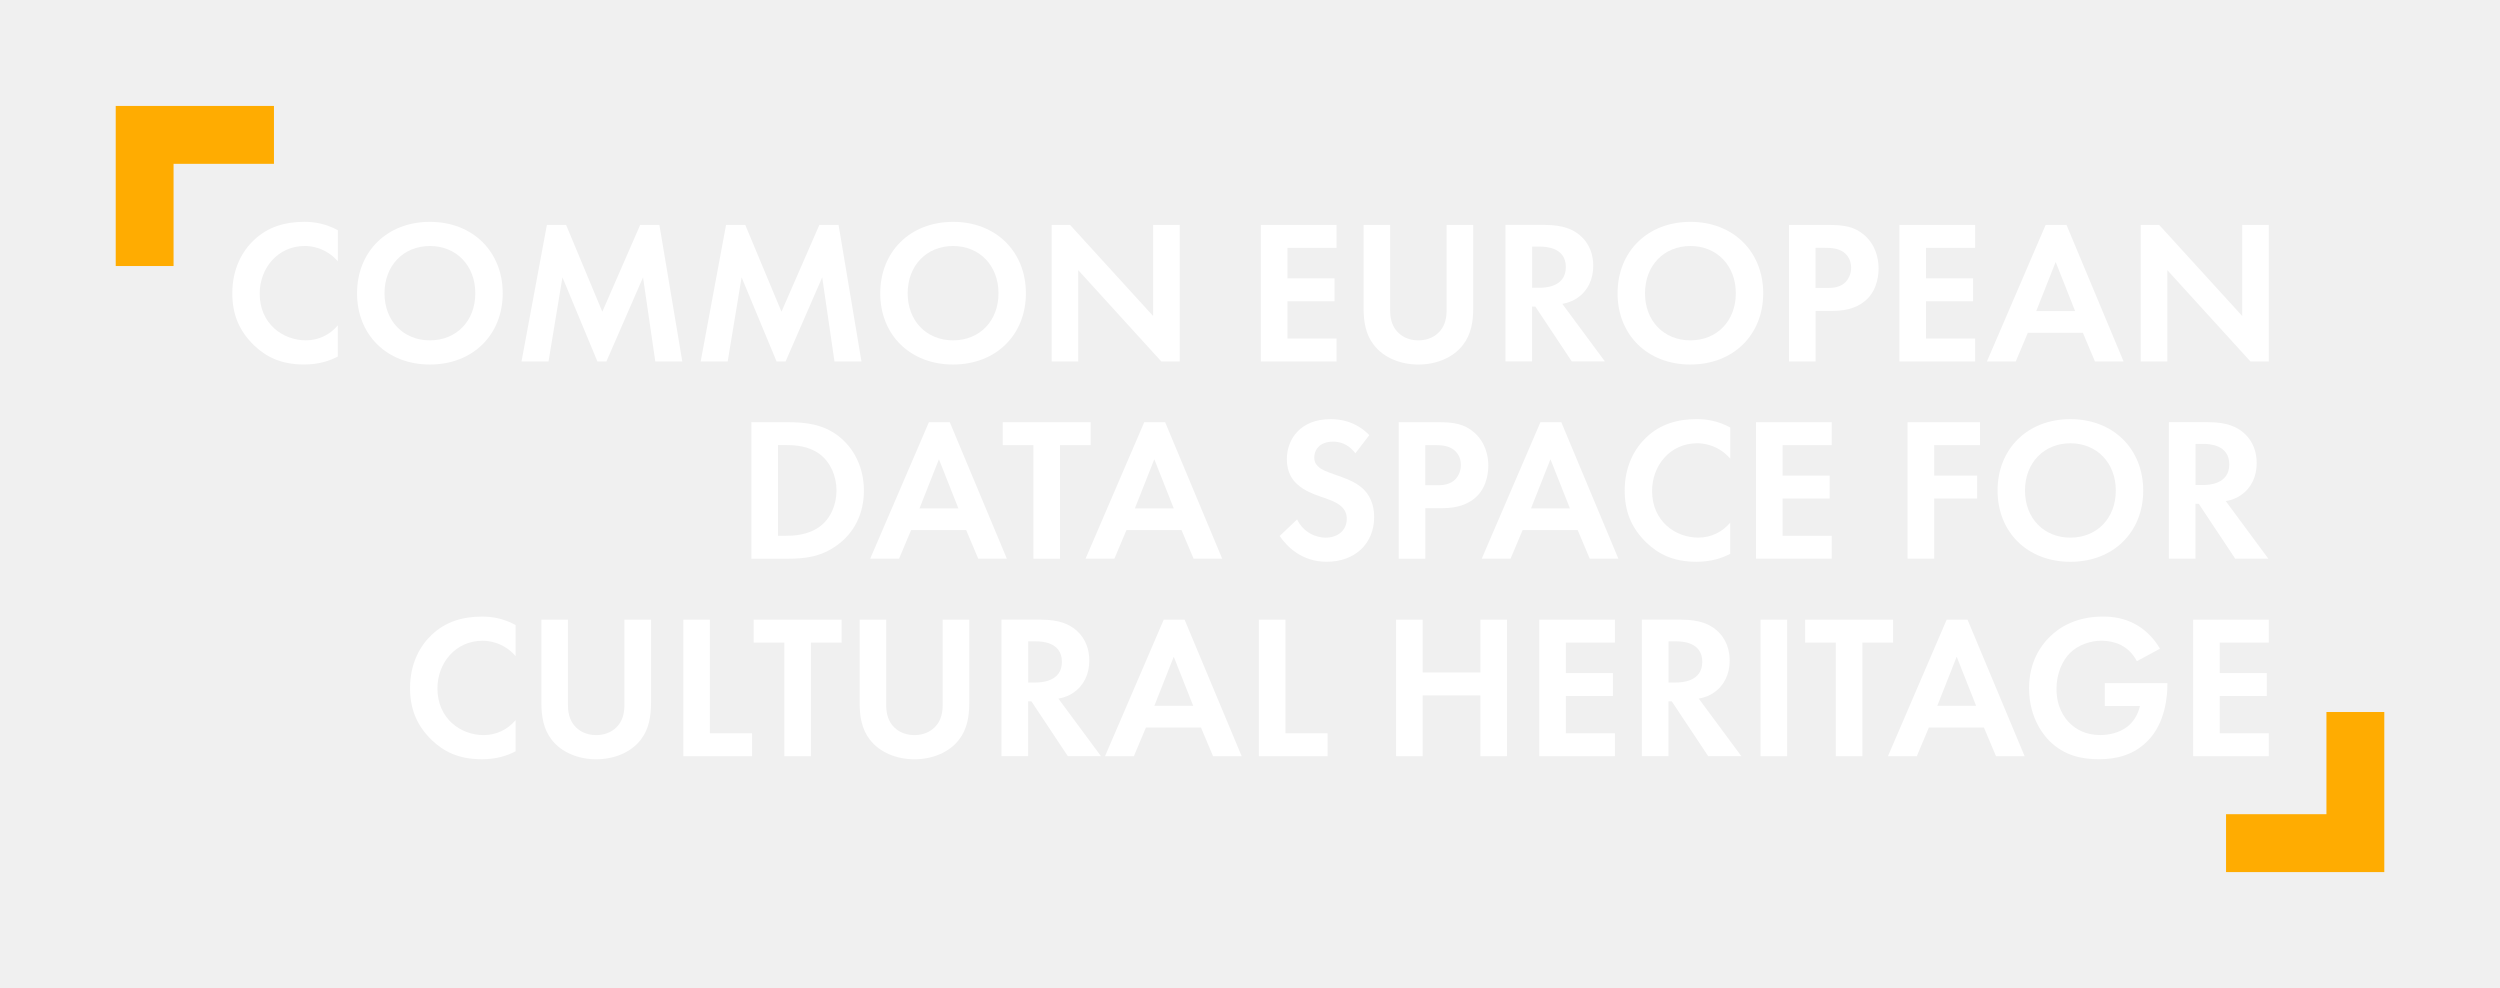
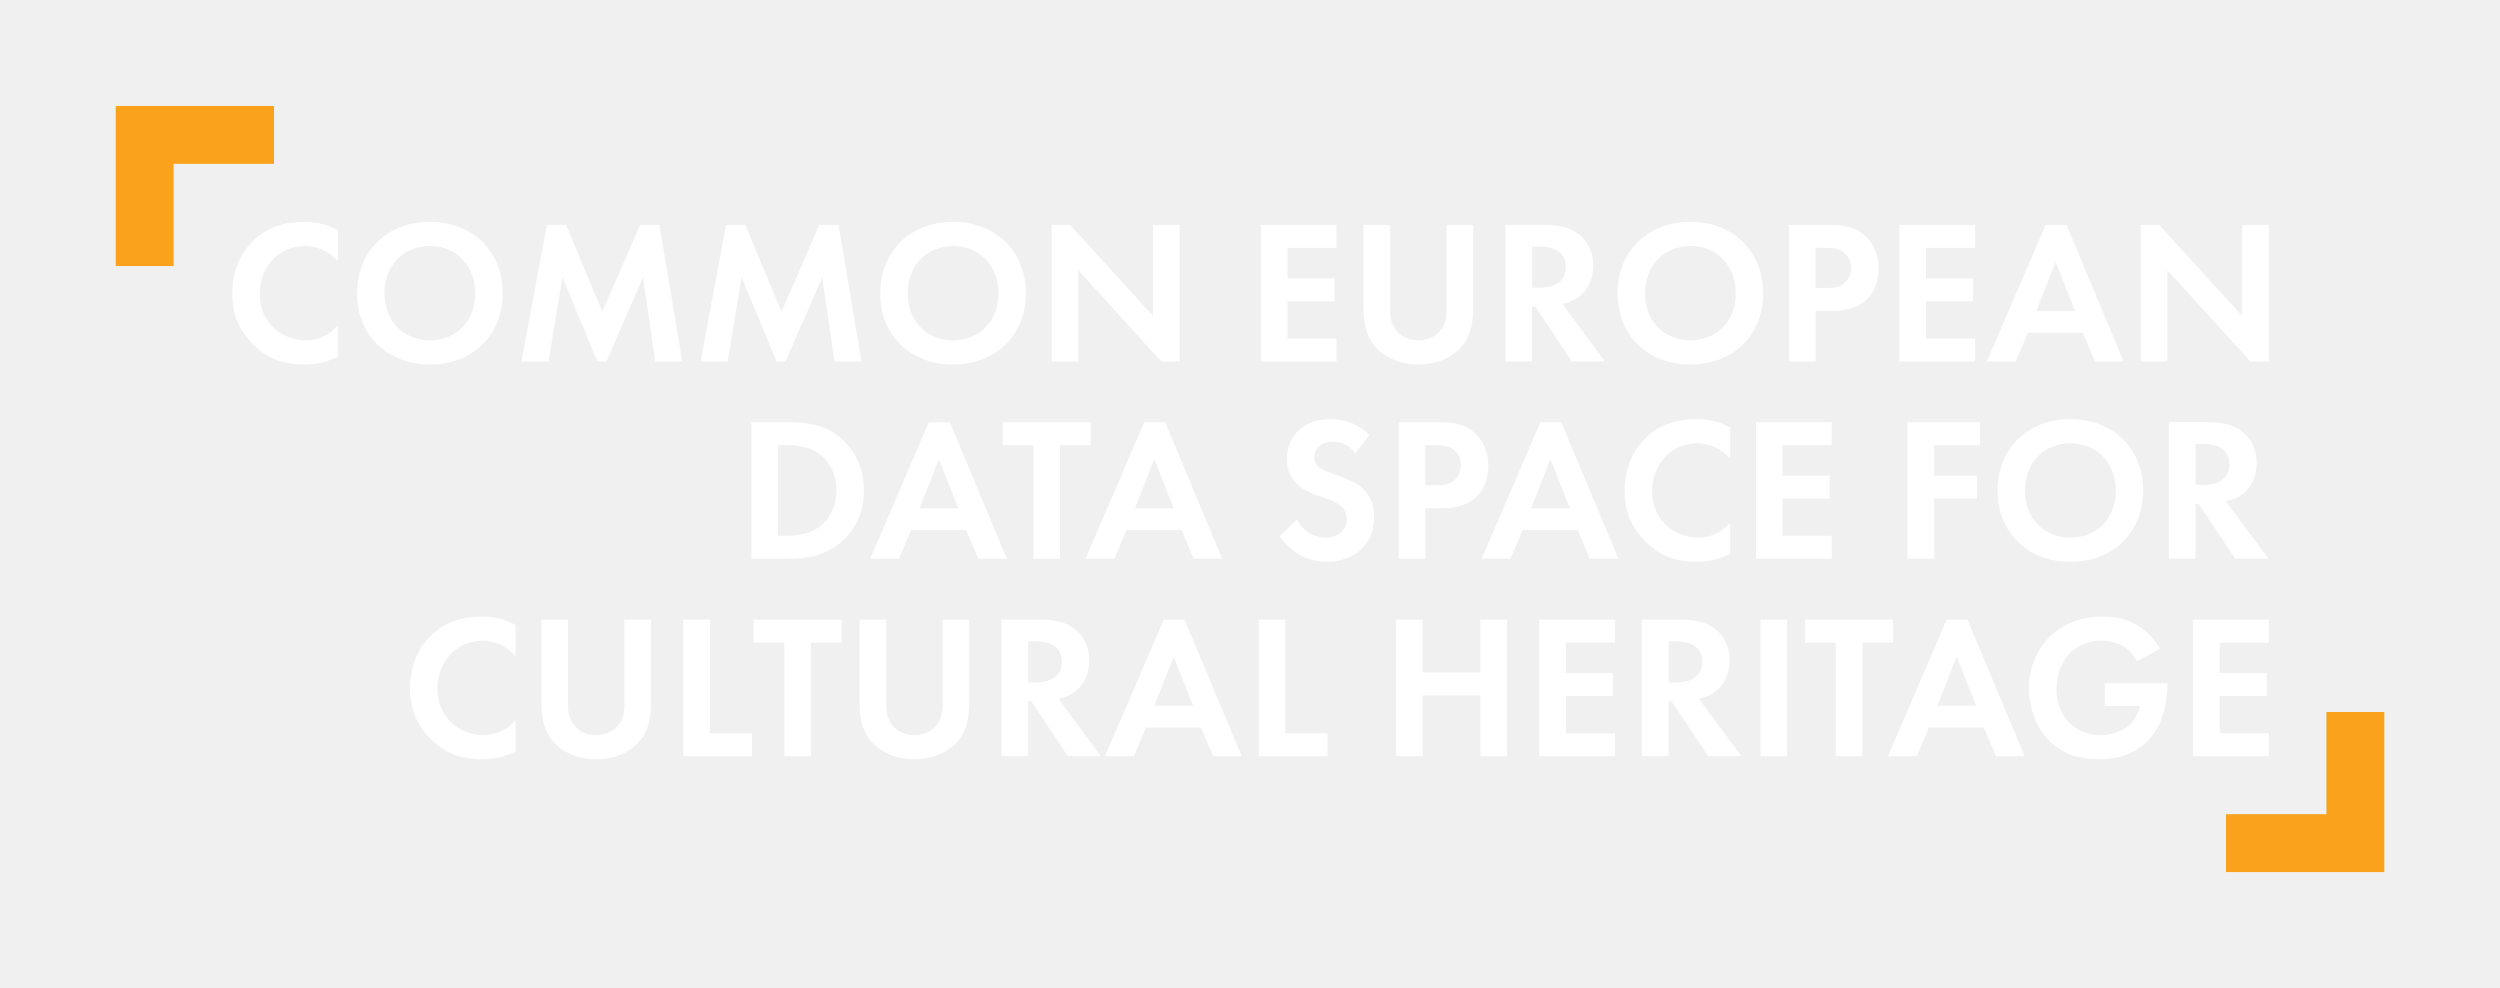
<svg xmlns="http://www.w3.org/2000/svg" width="162" height="64" viewBox="0 0 162 64" fill="none">
-   <g id="commoneuropeandataspaceforculturalheritage_landscape_b 2">
-     <g id="Group">
-       <path id="Vector" d="M21.895 23.102C21.364 23.381 20.662 23.619 19.707 23.619C18.156 23.619 17.215 23.09 16.472 22.386C15.451 21.405 15.053 20.304 15.053 19.003C15.053 17.398 15.715 16.245 16.472 15.543C17.359 14.707 18.459 14.374 19.72 14.374C20.343 14.374 21.085 14.48 21.893 14.918V16.934C21.084 16.006 20.076 15.939 19.758 15.939C17.981 15.939 16.828 17.398 16.828 19.029C16.828 20.992 18.34 22.053 19.824 22.053C20.646 22.053 21.375 21.695 21.891 21.085V23.101L21.895 23.102Z" fill="white" />
-       <path id="Vector_2" d="M32.576 19.005C32.576 21.698 30.641 23.621 27.856 23.621C25.072 23.621 23.137 21.698 23.137 19.005C23.137 16.312 25.072 14.376 27.856 14.376C30.641 14.376 32.576 16.312 32.576 19.005ZM30.8 19.005C30.8 17.215 29.58 15.941 27.858 15.941C26.136 15.941 24.916 17.215 24.916 19.005C24.916 20.795 26.136 22.055 27.858 22.055C29.58 22.055 30.8 20.795 30.8 19.005Z" fill="white" />
-       <path id="Vector_3" d="M35.438 14.576H36.684L39.03 20.199L41.483 14.576H42.729L44.213 23.423H42.463L41.669 17.971L39.295 23.423H38.712L36.446 17.971L35.544 23.423H33.794L35.438 14.576Z" fill="white" />
-       <path id="Vector_4" d="M47.048 14.576H48.294L50.64 20.199L53.093 14.576H54.339L55.823 23.423H54.074L53.279 17.971L50.906 23.423H50.322L48.056 17.971L47.154 23.423H45.404L47.048 14.576Z" fill="white" />
-       <path id="Vector_5" d="M66.478 19.005C66.478 21.698 64.543 23.621 61.759 23.621C58.975 23.621 57.04 21.698 57.04 19.005C57.04 16.312 58.975 14.376 61.759 14.376C64.543 14.376 66.478 16.312 66.478 19.005ZM64.702 19.005C64.702 17.215 63.482 15.941 61.759 15.941C60.037 15.941 58.817 17.215 58.817 19.005C58.817 20.795 60.037 22.055 61.759 22.055C63.482 22.055 64.702 20.795 64.702 19.005Z" fill="white" />
-       <path id="Vector_6" d="M68.147 23.421V14.575H69.34L74.721 20.477V14.575H76.445V23.421H75.252L69.869 17.506V23.421H68.145H68.147Z" fill="white" />
-       <path id="Vector_7" d="M86.609 16.061H83.428V18.037H86.478V19.522H83.428V21.936H86.609V23.421H81.704V14.575H86.609V16.059V16.061Z" fill="white" />
-       <path id="Vector_8" d="M90.081 14.576V20.133C90.081 20.81 90.306 21.221 90.505 21.447C90.756 21.752 91.221 22.056 91.91 22.056C92.6 22.056 93.064 21.751 93.316 21.447C93.514 21.221 93.74 20.81 93.74 20.133V14.576H95.464V19.987C95.464 20.823 95.331 21.672 94.802 22.349C94.165 23.184 93.052 23.623 91.912 23.623C90.772 23.623 89.659 23.186 89.022 22.349C88.491 21.672 88.36 20.824 88.36 19.987V14.576H90.084H90.081Z" fill="white" />
-       <path id="Vector_9" d="M100.114 14.576C101.335 14.576 101.957 14.895 102.368 15.239C103.044 15.808 103.242 16.565 103.242 17.227C103.242 18.09 102.897 18.845 102.208 19.309C101.982 19.467 101.664 19.615 101.24 19.693L103.997 23.419H101.85L99.489 19.866H99.276V23.419H97.552V14.573H100.111L100.114 14.576ZM99.28 18.647H99.771C100.102 18.647 101.467 18.607 101.467 17.307C101.467 16.008 100.114 15.981 99.798 15.981H99.281V18.647H99.28Z" fill="white" />
-       <path id="Vector_10" d="M114.256 19.005C114.256 21.698 112.321 23.621 109.537 23.621C106.753 23.621 104.818 21.698 104.818 19.005C104.818 16.312 106.753 14.376 109.537 14.376C112.321 14.376 114.256 16.312 114.256 19.005ZM112.481 19.005C112.481 17.215 111.261 15.941 109.538 15.941C107.816 15.941 106.596 17.215 106.596 19.005C106.596 20.795 107.816 22.055 109.538 22.055C111.261 22.055 112.481 20.795 112.481 19.005Z" fill="white" />
-       <path id="Vector_11" d="M118.497 14.576C119.492 14.576 120.181 14.682 120.83 15.253C121.547 15.89 121.732 16.752 121.732 17.389C121.732 17.733 121.68 18.688 121.003 19.365C120.512 19.856 119.783 20.147 118.763 20.147H117.65V23.423H115.926V14.576H118.497ZM117.648 18.659H118.35C118.681 18.659 119.105 18.659 119.477 18.381C119.796 18.13 119.954 17.731 119.954 17.346C119.954 16.855 119.716 16.523 119.463 16.338C119.105 16.085 118.654 16.059 118.243 16.059H117.646V18.659H117.648Z" fill="white" />
-       <path id="Vector_12" d="M127.987 16.061H124.806V18.037H127.856V19.522H124.806V21.936H127.987V23.421H123.082V14.575H127.987V16.059V16.061Z" fill="white" />
-       <path id="Vector_13" d="M134.97 21.565H131.404L130.622 23.421H128.753L132.557 14.575H133.909L137.607 23.421H135.752L134.97 21.565ZM134.467 20.159L133.207 16.976L131.948 20.159H134.467Z" fill="white" />
-       <path id="Vector_14" d="M138.721 23.421V14.575H139.914L145.295 20.477V14.575H147.019V23.421H145.826L140.443 17.506V23.421H138.719H138.721Z" fill="white" />
-     </g>
-     <g id="Group_2">
-       <path id="Vector_15" d="M50.997 27.358C52.23 27.358 53.303 27.491 54.285 28.221C55.358 29.03 55.981 30.317 55.981 31.789C55.981 33.261 55.372 34.534 54.205 35.357C53.17 36.086 52.203 36.206 50.969 36.206H48.689V27.36H50.995L50.997 27.358ZM50.413 34.718H50.944C51.38 34.718 52.335 34.691 53.105 34.134C53.806 33.63 54.205 32.728 54.205 31.787C54.205 30.846 53.821 29.957 53.117 29.426C52.402 28.894 51.526 28.842 50.944 28.842H50.413V34.717V34.718Z" fill="white" />
-       <path id="Vector_16" d="M62.607 34.347H59.041L58.259 36.203H56.389L60.194 27.357H61.545L65.244 36.203H63.389L62.607 34.347ZM62.103 32.943L60.843 29.76L59.584 32.943H62.103Z" fill="white" />
-       <path id="Vector_17" d="M68.689 28.843V36.205H66.965V28.843H64.977V27.358H70.676V28.843H68.689Z" fill="white" />
-       <path id="Vector_18" d="M76.561 34.347H72.995L72.213 36.203H70.344L74.148 27.357H75.5L79.198 36.203H77.344L76.561 34.347ZM76.059 32.943L74.799 29.76L73.541 32.943H76.059Z" fill="white" />
-       <path id="Vector_19" d="M87.828 29.375C87.311 28.685 86.7 28.619 86.384 28.619C85.456 28.619 85.163 29.203 85.163 29.655C85.163 29.867 85.229 30.066 85.442 30.251C85.654 30.45 85.945 30.557 86.502 30.755C87.191 30.994 87.841 31.232 88.291 31.643C88.69 32.002 89.046 32.599 89.046 33.499C89.046 35.224 87.801 36.403 85.971 36.403C84.34 36.403 83.387 35.408 82.923 34.733L84.05 33.659C84.474 34.522 85.283 34.84 85.906 34.84C86.688 34.84 87.271 34.363 87.271 33.619C87.271 33.301 87.166 33.05 86.926 32.824C86.595 32.519 86.064 32.347 85.56 32.175C85.096 32.016 84.54 31.803 84.089 31.405C83.798 31.154 83.387 30.663 83.387 29.76C83.387 28.461 84.262 27.16 86.224 27.16C86.78 27.16 87.828 27.266 88.73 28.195L87.828 29.376V29.375Z" fill="white" />
-       <path id="Vector_20" d="M93.207 27.358C94.202 27.358 94.891 27.464 95.541 28.035C96.257 28.672 96.443 29.534 96.443 30.171C96.443 30.515 96.39 31.47 95.713 32.147C95.222 32.638 94.493 32.93 93.473 32.93H92.36V36.205H90.636V27.358H93.207ZM92.36 31.443H93.062C93.393 31.443 93.817 31.443 94.189 31.165C94.508 30.914 94.666 30.515 94.666 30.13C94.666 29.638 94.428 29.307 94.175 29.122C93.817 28.869 93.366 28.843 92.955 28.843H92.358V31.443H92.36Z" fill="white" />
-       <path id="Vector_21" d="M102.233 34.347H98.667L97.885 36.203H96.016L99.82 27.357H101.171L104.87 36.203H103.015L102.233 34.347ZM101.73 32.943L100.469 29.76L99.211 32.943H101.73Z" fill="white" />
-       <path id="Vector_22" d="M112.121 35.886C111.59 36.165 110.888 36.403 109.933 36.403C108.382 36.403 107.442 35.874 106.698 35.17C105.678 34.189 105.28 33.088 105.28 31.787C105.28 30.182 105.942 29.029 106.698 28.326C107.586 27.491 108.686 27.158 109.946 27.158C110.57 27.158 111.312 27.264 112.12 27.702V29.718C111.31 28.79 110.303 28.723 109.985 28.723C108.208 28.723 107.055 30.182 107.055 31.813C107.055 33.776 108.566 34.837 110.05 34.837C110.872 34.837 111.601 34.478 112.118 33.869V35.885L112.121 35.886Z" fill="white" />
-       <path id="Vector_23" d="M118.694 28.843H115.513V30.819H118.563V32.304H115.513V34.718H118.694V36.203H113.789V27.357H118.694V28.842V28.843Z" fill="white" />
-       <path id="Vector_24" d="M128.303 28.843H125.334V30.819H128.118V32.304H125.334V36.203H123.61V27.357H128.302V28.842L128.303 28.843Z" fill="white" />
-       <path id="Vector_25" d="M138.88 31.789C138.88 34.482 136.945 36.405 134.161 36.405C131.377 36.405 129.442 34.482 129.442 31.789C129.442 29.096 131.377 27.16 134.161 27.16C136.945 27.16 138.88 29.096 138.88 31.789ZM137.104 31.789C137.104 29.999 135.884 28.725 134.161 28.725C132.439 28.725 131.219 29.999 131.219 31.789C131.219 33.579 132.439 34.839 134.161 34.839C135.884 34.839 137.104 33.579 137.104 31.789Z" fill="white" />
-       <path id="Vector_26" d="M143.106 27.358C144.326 27.358 144.948 27.677 145.359 28.021C146.035 28.59 146.234 29.347 146.234 30.01C146.234 30.872 145.888 31.627 145.199 32.091C144.973 32.25 144.655 32.397 144.231 32.475L146.988 36.202H144.841L142.48 32.648H142.268V36.202H140.544V27.355H143.102L143.106 27.358ZM142.271 31.43H142.762C143.093 31.43 144.458 31.39 144.458 30.091C144.458 28.792 143.106 28.765 142.789 28.765H142.272V31.43H142.271Z" fill="white" />
-     </g>
-     <g id="Group_3">
-       <path id="Vector_27" d="M33.412 48.683C32.881 48.962 32.179 49.2 31.224 49.2C29.673 49.2 28.733 48.67 27.989 47.967C26.969 46.986 26.571 45.885 26.571 44.584C26.571 42.979 27.233 41.826 27.989 41.123C28.877 40.288 29.977 39.955 31.237 39.955C31.861 39.955 32.603 40.061 33.41 40.499V42.515C32.601 41.587 31.594 41.52 31.275 41.52C29.499 41.52 28.346 42.979 28.346 44.61C28.346 46.573 29.857 47.634 31.341 47.634C32.163 47.634 32.892 47.275 33.409 46.666V48.682L33.412 48.683Z" fill="white" />
-       <path id="Vector_28" d="M36.804 40.155V45.712C36.804 46.389 37.029 46.8 37.228 47.026C37.479 47.331 37.944 47.635 38.633 47.635C39.323 47.635 39.786 47.33 40.039 47.026C40.237 46.8 40.463 46.389 40.463 45.712V40.155H42.187V45.566C42.187 46.402 42.054 47.251 41.525 47.928C40.888 48.763 39.775 49.202 38.635 49.202C37.495 49.202 36.382 48.765 35.745 47.928C35.214 47.251 35.083 46.403 35.083 45.566V40.155H36.807H36.804Z" fill="white" />
-       <path id="Vector_29" d="M46.001 40.155V47.515H48.732V49H44.279V40.154H46.002L46.001 40.155Z" fill="white" />
-       <path id="Vector_30" d="M52.55 41.64V49.002H50.826V41.64H48.838V40.155H54.537V41.64H52.55Z" fill="white" />
-       <path id="Vector_31" d="M57.425 40.155V45.712C57.425 46.389 57.651 46.8 57.849 47.026C58.1 47.331 58.566 47.635 59.255 47.635C59.944 47.635 60.408 47.33 60.661 47.026C60.859 46.8 61.084 46.389 61.084 45.712V40.155H62.808V45.566C62.808 46.402 62.676 47.251 62.146 47.928C61.51 48.763 60.397 49.202 59.257 49.202C58.116 49.202 57.003 48.765 56.367 47.928C55.836 47.251 55.705 46.403 55.705 45.566V40.155H57.429H57.425Z" fill="white" />
-       <path id="Vector_32" d="M67.459 40.155C68.679 40.155 69.301 40.474 69.712 40.818C70.388 41.387 70.587 42.144 70.587 42.806C70.587 43.669 70.241 44.424 69.552 44.888C69.327 45.047 69.008 45.194 68.585 45.272L71.342 48.998H69.194L66.834 45.445H66.621V48.998H64.897V40.152H67.456L67.459 40.155ZM66.624 44.226H67.115C67.446 44.226 68.812 44.186 68.812 42.886C68.812 41.587 67.459 41.56 67.142 41.56H66.626V44.226H66.624Z" fill="white" />
-       <path id="Vector_33" d="M77.823 47.144H74.257L73.475 49H71.606L75.41 40.154H76.761L80.46 49H78.605L77.823 47.144ZM77.319 45.738L76.059 42.555L74.801 45.738H77.319Z" fill="white" />
-       <path id="Vector_34" d="M83.296 40.155V47.515H86.027V49H81.573V40.154H83.297L83.296 40.155Z" fill="white" />
-       <path id="Vector_35" d="M92.189 43.576H95.928V40.154H97.652V49H95.928V45.061H92.189V49H90.465V40.154H92.189V43.576Z" fill="white" />
-       <path id="Vector_36" d="M104.648 41.64H101.467V43.616H104.517V45.101H101.467V47.515H104.648V49H99.743V40.154H104.648V41.638V41.64Z" fill="white" />
-       <path id="Vector_37" d="M108.955 40.155C110.175 40.155 110.797 40.474 111.208 40.818C111.884 41.387 112.083 42.144 112.083 42.806C112.083 43.669 111.737 44.424 111.048 44.888C110.823 45.047 110.504 45.194 110.081 45.272L112.838 48.998H110.69L108.329 45.445H108.117V48.998H106.393V40.152H108.952L108.955 40.155ZM108.12 44.226H108.611C108.942 44.226 110.308 44.186 110.308 42.886C110.308 41.587 108.955 41.56 108.638 41.56H108.122V44.226H108.12Z" fill="white" />
-       <path id="Vector_38" d="M115.806 40.155V49.002H114.082V40.155H115.806Z" fill="white" />
-       <path id="Vector_39" d="M120.683 41.64V49.002H118.959V41.64H116.971V40.155H122.671V41.64H120.683Z" fill="white" />
-       <path id="Vector_40" d="M128.558 47.144H124.991L124.209 49H122.34L126.144 40.154H127.496L131.195 49H129.34L128.558 47.144ZM128.054 45.738L126.794 42.555L125.535 45.738H128.054Z" fill="white" />
-       <path id="Vector_41" d="M136.389 44.266H140.446V44.371C140.446 44.968 140.366 46.824 139.148 48.032C138.233 48.947 137.105 49.198 136.005 49.198C134.905 49.198 133.765 48.973 132.797 48.005C132.492 47.699 131.484 46.586 131.484 44.597C131.484 42.886 132.253 41.838 132.783 41.307C133.445 40.63 134.559 39.954 136.269 39.954C136.931 39.954 137.635 40.059 138.311 40.418C138.88 40.709 139.504 41.24 139.968 42.035L138.469 42.845C138.164 42.248 137.715 41.942 137.435 41.797C137.064 41.611 136.6 41.518 136.189 41.518C135.487 41.518 134.691 41.77 134.148 42.301C133.645 42.792 133.261 43.64 133.261 44.635C133.261 45.816 133.765 46.518 134.136 46.877C134.534 47.261 135.156 47.632 136.098 47.632C136.682 47.632 137.344 47.474 137.835 47.102C138.18 46.837 138.524 46.386 138.669 45.749H136.389V44.264V44.266Z" fill="white" />
-       <path id="Vector_42" d="M147.019 41.64H143.838V43.616H146.888V45.101H143.838V47.515H147.019V49H142.114V40.154H147.019V41.638V41.64Z" fill="white" />
-     </g>
-     <path id="Vector_43" d="M7.499 17.238V6.865H17.753V10.616H11.247V17.238H7.499Z" fill="#FFAC01" />
-     <path id="Vector_44" d="M154.503 46.138V56.511H144.247V52.76H150.753V46.138H154.503Z" fill="#FFAC01" />
-   </g>
+   <path d="M21.894 23.102C21.363 23.381 20.661 23.619 19.706 23.619C18.155 23.619 17.215 23.09 16.471 22.386C15.451 21.405 15.053 20.304 15.053 19.003C15.053 17.398 15.715 16.245 16.471 15.542C17.359 14.707 18.459 14.374 19.719 14.374C20.343 14.374 21.085 14.48 21.892 14.918V16.934C21.083 16.006 20.076 15.939 19.758 15.939C17.981 15.939 16.828 17.398 16.828 19.029C16.828 20.992 18.339 22.053 19.823 22.053C20.645 22.053 21.374 21.694 21.891 21.085V23.101L21.894 23.102Z" fill="white" />
+   <path d="M32.575 19.005C32.575 21.698 30.64 23.621 27.856 23.621C25.072 23.621 23.137 21.698 23.137 19.005C23.137 16.312 25.072 14.376 27.856 14.376C30.64 14.376 32.575 16.312 32.575 19.005ZM30.8 19.005C30.8 17.214 29.58 15.941 27.858 15.941C26.135 15.941 24.915 17.214 24.915 19.005C24.915 20.795 26.135 22.054 27.858 22.054C29.58 22.054 30.8 20.795 30.8 19.005Z" fill="white" />
+   <path d="M35.437 14.576H36.683L39.029 20.198L41.482 14.576H42.728L44.212 23.422H42.462L41.667 17.971L39.294 23.422H38.711L36.444 17.971L35.542 23.422H33.793L35.437 14.576Z" fill="white" />
+   <path d="M47.048 14.576H48.294L50.64 20.198L53.093 14.576H54.339L55.823 23.422H54.074L53.279 17.971L50.906 23.422H50.322L48.056 17.971L47.154 23.422H45.404L47.048 14.576Z" fill="white" />
+   <path d="M66.478 19.005C66.478 21.698 64.543 23.621 61.758 23.621C58.974 23.621 57.039 21.698 57.039 19.005C57.039 16.312 58.974 14.376 61.758 14.376C64.543 14.376 66.478 16.312 66.478 19.005ZM64.701 19.005C64.701 17.214 63.481 15.941 61.758 15.941C60.036 15.941 58.816 17.214 58.816 19.005C58.816 20.795 60.036 22.054 61.758 22.054C63.481 22.054 64.701 20.795 64.701 19.005Z" fill="white" />
+   <path d="M68.146 23.421V14.574H69.339L74.72 20.477V14.574H76.444V23.421H75.251L69.868 17.506V23.421H68.144H68.146Z" fill="white" />
+   <path d="M86.608 16.061H83.427V18.037H86.477V19.522H83.427V21.936H86.608V23.421H81.703V14.574H86.608V16.059V16.061Z" fill="white" />
+   <path d="M90.08 14.576V20.133C90.08 20.81 90.306 21.221 90.504 21.446C90.755 21.752 91.22 22.056 91.91 22.056C92.599 22.056 93.063 21.75 93.315 21.446C93.514 21.221 93.739 20.81 93.739 20.133V14.576H95.463V19.987C95.463 20.822 95.33 21.672 94.801 22.349C94.164 23.184 93.051 23.622 91.911 23.622C90.771 23.622 89.658 23.186 89.021 22.349C88.49 21.672 88.359 20.824 88.359 19.987V14.576H90.083H90.08Z" fill="white" />
+   <path d="M100.115 14.576C101.335 14.576 101.957 14.894 102.368 15.238C103.044 15.808 103.243 16.565 103.243 17.227C103.243 18.09 102.897 18.845 102.208 19.309C101.983 19.467 101.664 19.614 101.24 19.693L103.997 23.419H101.85L99.489 19.866H99.277V23.419H97.553V14.573H100.111L100.115 14.576ZM99.28 18.646H99.771C100.102 18.646 101.468 18.606 101.468 17.307C101.468 16.008 100.115 15.981 99.798 15.981H99.281V18.646H99.28Z" fill="white" />
+   <path d="M114.255 19.005C114.255 21.698 112.32 23.621 109.536 23.621C106.751 23.621 104.816 21.698 104.816 19.005C104.816 16.312 106.751 14.376 109.536 14.376C112.32 14.376 114.255 16.312 114.255 19.005ZM112.48 19.005C112.48 17.214 111.26 15.941 109.537 15.941C107.815 15.941 106.595 17.214 106.595 19.005C106.595 20.795 107.815 22.054 109.537 22.054C111.26 22.054 112.48 20.795 112.48 19.005Z" fill="white" />
+   <path d="M118.497 14.576C119.492 14.576 120.181 14.682 120.831 15.253C121.547 15.89 121.732 16.752 121.732 17.389C121.732 17.733 121.68 18.688 121.003 19.365C120.512 19.856 119.783 20.147 118.763 20.147H117.65V23.422H115.926V14.576H118.497ZM117.648 18.659H118.35C118.681 18.659 119.105 18.659 119.478 18.381C119.796 18.13 119.954 17.731 119.954 17.346C119.954 16.854 119.716 16.523 119.463 16.338C119.105 16.085 118.654 16.059 118.243 16.059H117.647V18.659H117.648Z" fill="white" />
+   <path d="M127.987 16.061H124.806V18.037H127.856V19.522H124.806V21.936H127.987V23.421H123.082V14.574H127.987V16.059V16.061Z" fill="white" />
+   <path d="M134.97 21.565H131.403L130.621 23.421H128.752L132.556 14.574H133.908L137.607 23.421H135.752L134.97 21.565ZM134.466 20.158L133.206 16.976L131.947 20.158H134.466Z" fill="white" />
+   <path d="M138.72 23.421V14.574H139.913L145.295 20.477V14.574H147.019V23.421H145.826L140.443 17.506V23.421H138.719H138.72Z" fill="white" />
+   <path d="M50.997 27.358C52.23 27.358 53.303 27.491 54.285 28.221C55.358 29.03 55.982 30.317 55.982 31.789C55.982 33.261 55.373 34.534 54.205 35.357C53.17 36.086 52.203 36.206 50.97 36.206H48.69V27.36H50.995L50.997 27.358ZM50.413 34.718H50.944C51.381 34.718 52.336 34.691 53.105 34.134C53.807 33.63 54.205 32.728 54.205 31.787C54.205 30.846 53.821 29.957 53.118 29.426C52.403 28.894 51.526 28.842 50.944 28.842H50.413V34.717V34.718Z" fill="white" />
+   <path d="M62.606 34.347H59.04L58.258 36.203H56.389L60.193 27.357H61.544L65.243 36.203H63.388L62.606 34.347ZM62.103 32.942L60.842 29.76L59.584 32.942H62.103Z" fill="white" />
+   <path d="M68.688 28.843V36.205H66.964V28.843H64.977V27.358H70.676V28.843H68.688Z" fill="white" />
+   <path d="M76.561 34.347H72.995L72.213 36.203H70.344L74.148 27.357H75.5L79.198 36.203H77.343L76.561 34.347ZM76.059 32.942L74.799 29.76L73.54 32.942H76.059Z" fill="white" />
+   <path d="M87.829 29.374C87.312 28.685 86.701 28.619 86.385 28.619C85.457 28.619 85.164 29.203 85.164 29.654C85.164 29.867 85.23 30.066 85.443 30.251C85.655 30.45 85.946 30.557 86.503 30.755C87.192 30.994 87.841 31.232 88.292 31.643C88.691 32.002 89.047 32.598 89.047 33.499C89.047 35.224 87.801 36.403 85.972 36.403C84.341 36.403 83.388 35.408 82.924 34.733L84.051 33.659C84.475 34.522 85.284 34.84 85.906 34.84C86.688 34.84 87.272 34.363 87.272 33.619C87.272 33.301 87.166 33.05 86.927 32.824C86.596 32.518 86.065 32.347 85.561 32.174C85.097 32.016 84.541 31.803 84.09 31.405C83.799 31.154 83.388 30.662 83.388 29.76C83.388 28.461 84.262 27.16 86.225 27.16C86.781 27.16 87.829 27.266 88.731 28.195L87.829 29.376V29.374Z" fill="white" />
+   <path d="M93.208 27.358C94.203 27.358 94.892 27.464 95.541 28.035C96.258 28.672 96.443 29.534 96.443 30.171C96.443 30.515 96.391 31.47 95.714 32.147C95.223 32.638 94.494 32.93 93.474 32.93H92.361V36.205H90.637V27.358H93.208ZM92.361 31.443H93.063C93.394 31.443 93.817 31.443 94.19 31.165C94.508 30.914 94.667 30.515 94.667 30.13C94.667 29.638 94.428 29.307 94.176 29.122C93.817 28.869 93.367 28.843 92.956 28.843H92.359V31.443H92.361Z" fill="white" />
+   <path d="M102.233 34.347H98.667L97.885 36.203H96.016L99.82 27.357H101.171L104.87 36.203H103.015L102.233 34.347ZM101.73 32.942L100.469 29.76L99.211 32.942H101.73Z" fill="white" />
+   <path d="M112.121 35.886C111.59 36.165 110.888 36.403 109.933 36.403C108.382 36.403 107.441 35.874 106.698 35.17C105.677 34.189 105.279 33.088 105.279 31.787C105.279 30.182 105.941 29.029 106.698 28.326C107.585 27.491 108.686 27.158 109.946 27.158C110.569 27.158 111.311 27.264 112.119 27.702V29.718C111.31 28.79 110.302 28.723 109.984 28.723C108.207 28.723 107.054 30.182 107.054 31.813C107.054 33.776 108.566 34.837 110.05 34.837C110.872 34.837 111.601 34.478 112.117 33.869V35.885L112.121 35.886Z" fill="white" />
+   <path d="M118.694 28.843H115.513V30.819H118.563V32.304H115.513V34.718H118.694V36.203H113.789V27.357H118.694V28.842V28.843Z" fill="white" />
+   <path d="M128.303 28.843H125.333V30.819H128.118V32.304H125.333V36.203H123.609V27.357H128.301V28.842L128.303 28.843Z" fill="white" />
+   <path d="M138.88 31.789C138.88 34.482 136.945 36.405 134.161 36.405C131.376 36.405 129.441 34.482 129.441 31.789C129.441 29.096 131.376 27.16 134.161 27.16C136.945 27.16 138.88 29.096 138.88 31.789ZM137.103 31.789C137.103 29.998 135.883 28.725 134.161 28.725C132.438 28.725 131.218 29.998 131.218 31.789C131.218 33.579 132.438 34.838 134.161 34.838C135.883 34.838 137.103 33.579 137.103 31.789Z" fill="white" />
+   <path d="M143.107 27.358C144.327 27.358 144.949 27.677 145.36 28.021C146.037 28.59 146.235 29.347 146.235 30.01C146.235 30.872 145.889 31.627 145.2 32.091C144.975 32.25 144.656 32.397 144.233 32.475L146.99 36.202H144.842L142.482 32.648H142.269V36.202H140.545V27.355H143.104L143.107 27.358ZM142.272 31.43H142.763C143.094 31.43 144.46 31.39 144.46 30.091C144.46 28.792 143.107 28.765 142.79 28.765H142.274V31.43H142.272Z" fill="white" />
+   <path d="M33.412 48.683C32.881 48.962 32.179 49.2 31.224 49.2C29.673 49.2 28.732 48.671 27.989 47.967C26.968 46.986 26.57 45.885 26.57 44.584C26.57 42.979 27.232 41.826 27.989 41.123C28.876 40.288 29.977 39.955 31.237 39.955C31.86 39.955 32.602 40.061 33.41 40.499V42.515C32.601 41.587 31.593 41.52 31.275 41.52C29.498 41.52 28.345 42.979 28.345 44.61C28.345 46.573 29.857 47.634 31.341 47.634C32.163 47.634 32.892 47.275 33.408 46.666V48.682L33.412 48.683Z" fill="white" />
+   <path d="M36.803 40.155V45.712C36.803 46.389 37.028 46.8 37.227 47.026C37.478 47.331 37.943 47.635 38.632 47.635C39.322 47.635 39.785 47.33 40.038 47.026C40.236 46.8 40.462 46.389 40.462 45.712V40.155H42.186V45.566C42.186 46.402 42.053 47.251 41.524 47.928C40.887 48.763 39.774 49.202 38.634 49.202C37.494 49.202 36.381 48.765 35.744 47.928C35.213 47.251 35.082 46.403 35.082 45.566V40.155H36.806H36.803Z" fill="white" />
+   <path d="M46 40.155V47.515H48.731V49H44.277V40.154H46.001L46 40.155Z" fill="white" />
+   <path d="M52.55 41.64V49.002H50.826V41.64H48.838V40.155H54.537V41.64H52.55Z" fill="white" />
+   <path d="M57.424 40.155V45.712C57.424 46.389 57.649 46.8 57.848 47.026C58.099 47.331 58.564 47.635 59.253 47.635C59.943 47.635 60.406 47.33 60.659 47.026C60.857 46.8 61.083 46.389 61.083 45.712V40.155H62.807V45.566C62.807 46.402 62.674 47.251 62.145 47.928C61.508 48.763 60.395 49.202 59.255 49.202C58.115 49.202 57.002 48.765 56.365 47.928C55.834 47.251 55.703 46.403 55.703 45.566V40.155H57.427H57.424Z" fill="white" />
+   <path d="M67.459 40.155C68.679 40.155 69.301 40.474 69.712 40.818C70.388 41.387 70.587 42.144 70.587 42.806C70.587 43.669 70.241 44.424 69.552 44.888C69.326 45.046 69.008 45.194 68.584 45.272L71.341 48.998H69.194L66.833 45.445H66.621V48.998H64.897V40.152H67.455L67.459 40.155ZM66.624 44.226H67.115C67.446 44.226 68.811 44.186 68.811 42.886C68.811 41.587 67.459 41.56 67.142 41.56H66.625V44.226H66.624Z" fill="white" />
+   <path d="M77.823 47.144H74.257L73.475 49H71.605L75.41 40.154H76.761L80.46 49H78.605L77.823 47.144ZM77.319 45.738L76.059 42.555L74.8 45.738H77.319Z" fill="white" />
+   <path d="M83.295 40.155V47.515H86.026V49H81.572V40.154H83.296L83.295 40.155Z" fill="white" />
+   <path d="M92.189 43.576H95.928V40.154H97.652V49H95.928V45.061H92.189V49H90.465V40.154H92.189V43.576Z" fill="white" />
+   <path d="M104.647 41.64H101.466V43.616H104.516V45.101H101.466V47.515H104.647V49H99.742V40.154H104.647V41.638V41.64Z" fill="white" />
+   <path d="M108.954 40.155C110.175 40.155 110.797 40.474 111.208 40.818C111.884 41.387 112.082 42.144 112.082 42.806C112.082 43.669 111.737 44.424 111.048 44.888C110.822 45.046 110.504 45.194 110.08 45.272L112.837 48.998H110.69L108.329 45.445H108.116V48.998H106.393V40.152H108.951L108.954 40.155ZM108.12 44.226H108.611C108.942 44.226 110.307 44.186 110.307 42.886C110.307 41.587 108.954 41.56 108.638 41.56H108.121V44.226H108.12Z" fill="white" />
+   <path d="M115.806 40.155V49.002H114.082V40.155H115.806Z" fill="white" />
+   <path d="M120.682 41.64V49.002H118.959V41.64H116.971V40.155H122.67V41.64H120.682Z" fill="white" />
+   <path d="M128.557 47.144H124.991L124.209 49H122.34L126.144 40.154H127.495L131.194 49H129.339L128.557 47.144ZM128.054 45.738L126.793 42.555L125.535 45.738H128.054Z" fill="white" />
+   <path d="M136.389 44.266H140.446V44.371C140.446 44.968 140.366 46.824 139.148 48.032C138.233 48.947 137.106 49.198 136.005 49.198C134.905 49.198 133.765 48.973 132.797 48.005C132.492 47.699 131.484 46.586 131.484 44.597C131.484 42.886 132.254 41.838 132.783 41.307C133.445 40.63 134.56 39.954 136.269 39.954C136.931 39.954 137.635 40.059 138.311 40.418C138.881 40.709 139.504 41.24 139.968 42.035L138.47 42.845C138.164 42.248 137.715 41.942 137.435 41.797C137.064 41.611 136.6 41.518 136.189 41.518C135.487 41.518 134.691 41.77 134.149 42.301C133.645 42.792 133.261 43.64 133.261 44.635C133.261 45.816 133.765 46.518 134.136 46.877C134.534 47.261 135.156 47.632 136.098 47.632C136.682 47.632 137.344 47.474 137.835 47.102C138.18 46.837 138.524 46.386 138.67 45.749H136.389V44.264V44.266Z" fill="white" />
+   <path d="M147.018 41.64H143.837V43.616H146.887V45.101H143.837V47.515H147.018V49H142.113V40.154H147.018V41.638V41.64Z" fill="white" />
+   <path d="M7.5 17.238V6.866H17.754V10.616H11.248V17.238H7.5Z" fill="#FAA21B" />
+   <path d="M154.502 46.138V56.51H144.246V52.76H150.752V46.138H154.502Z" fill="#FAA21B" />
</svg>
